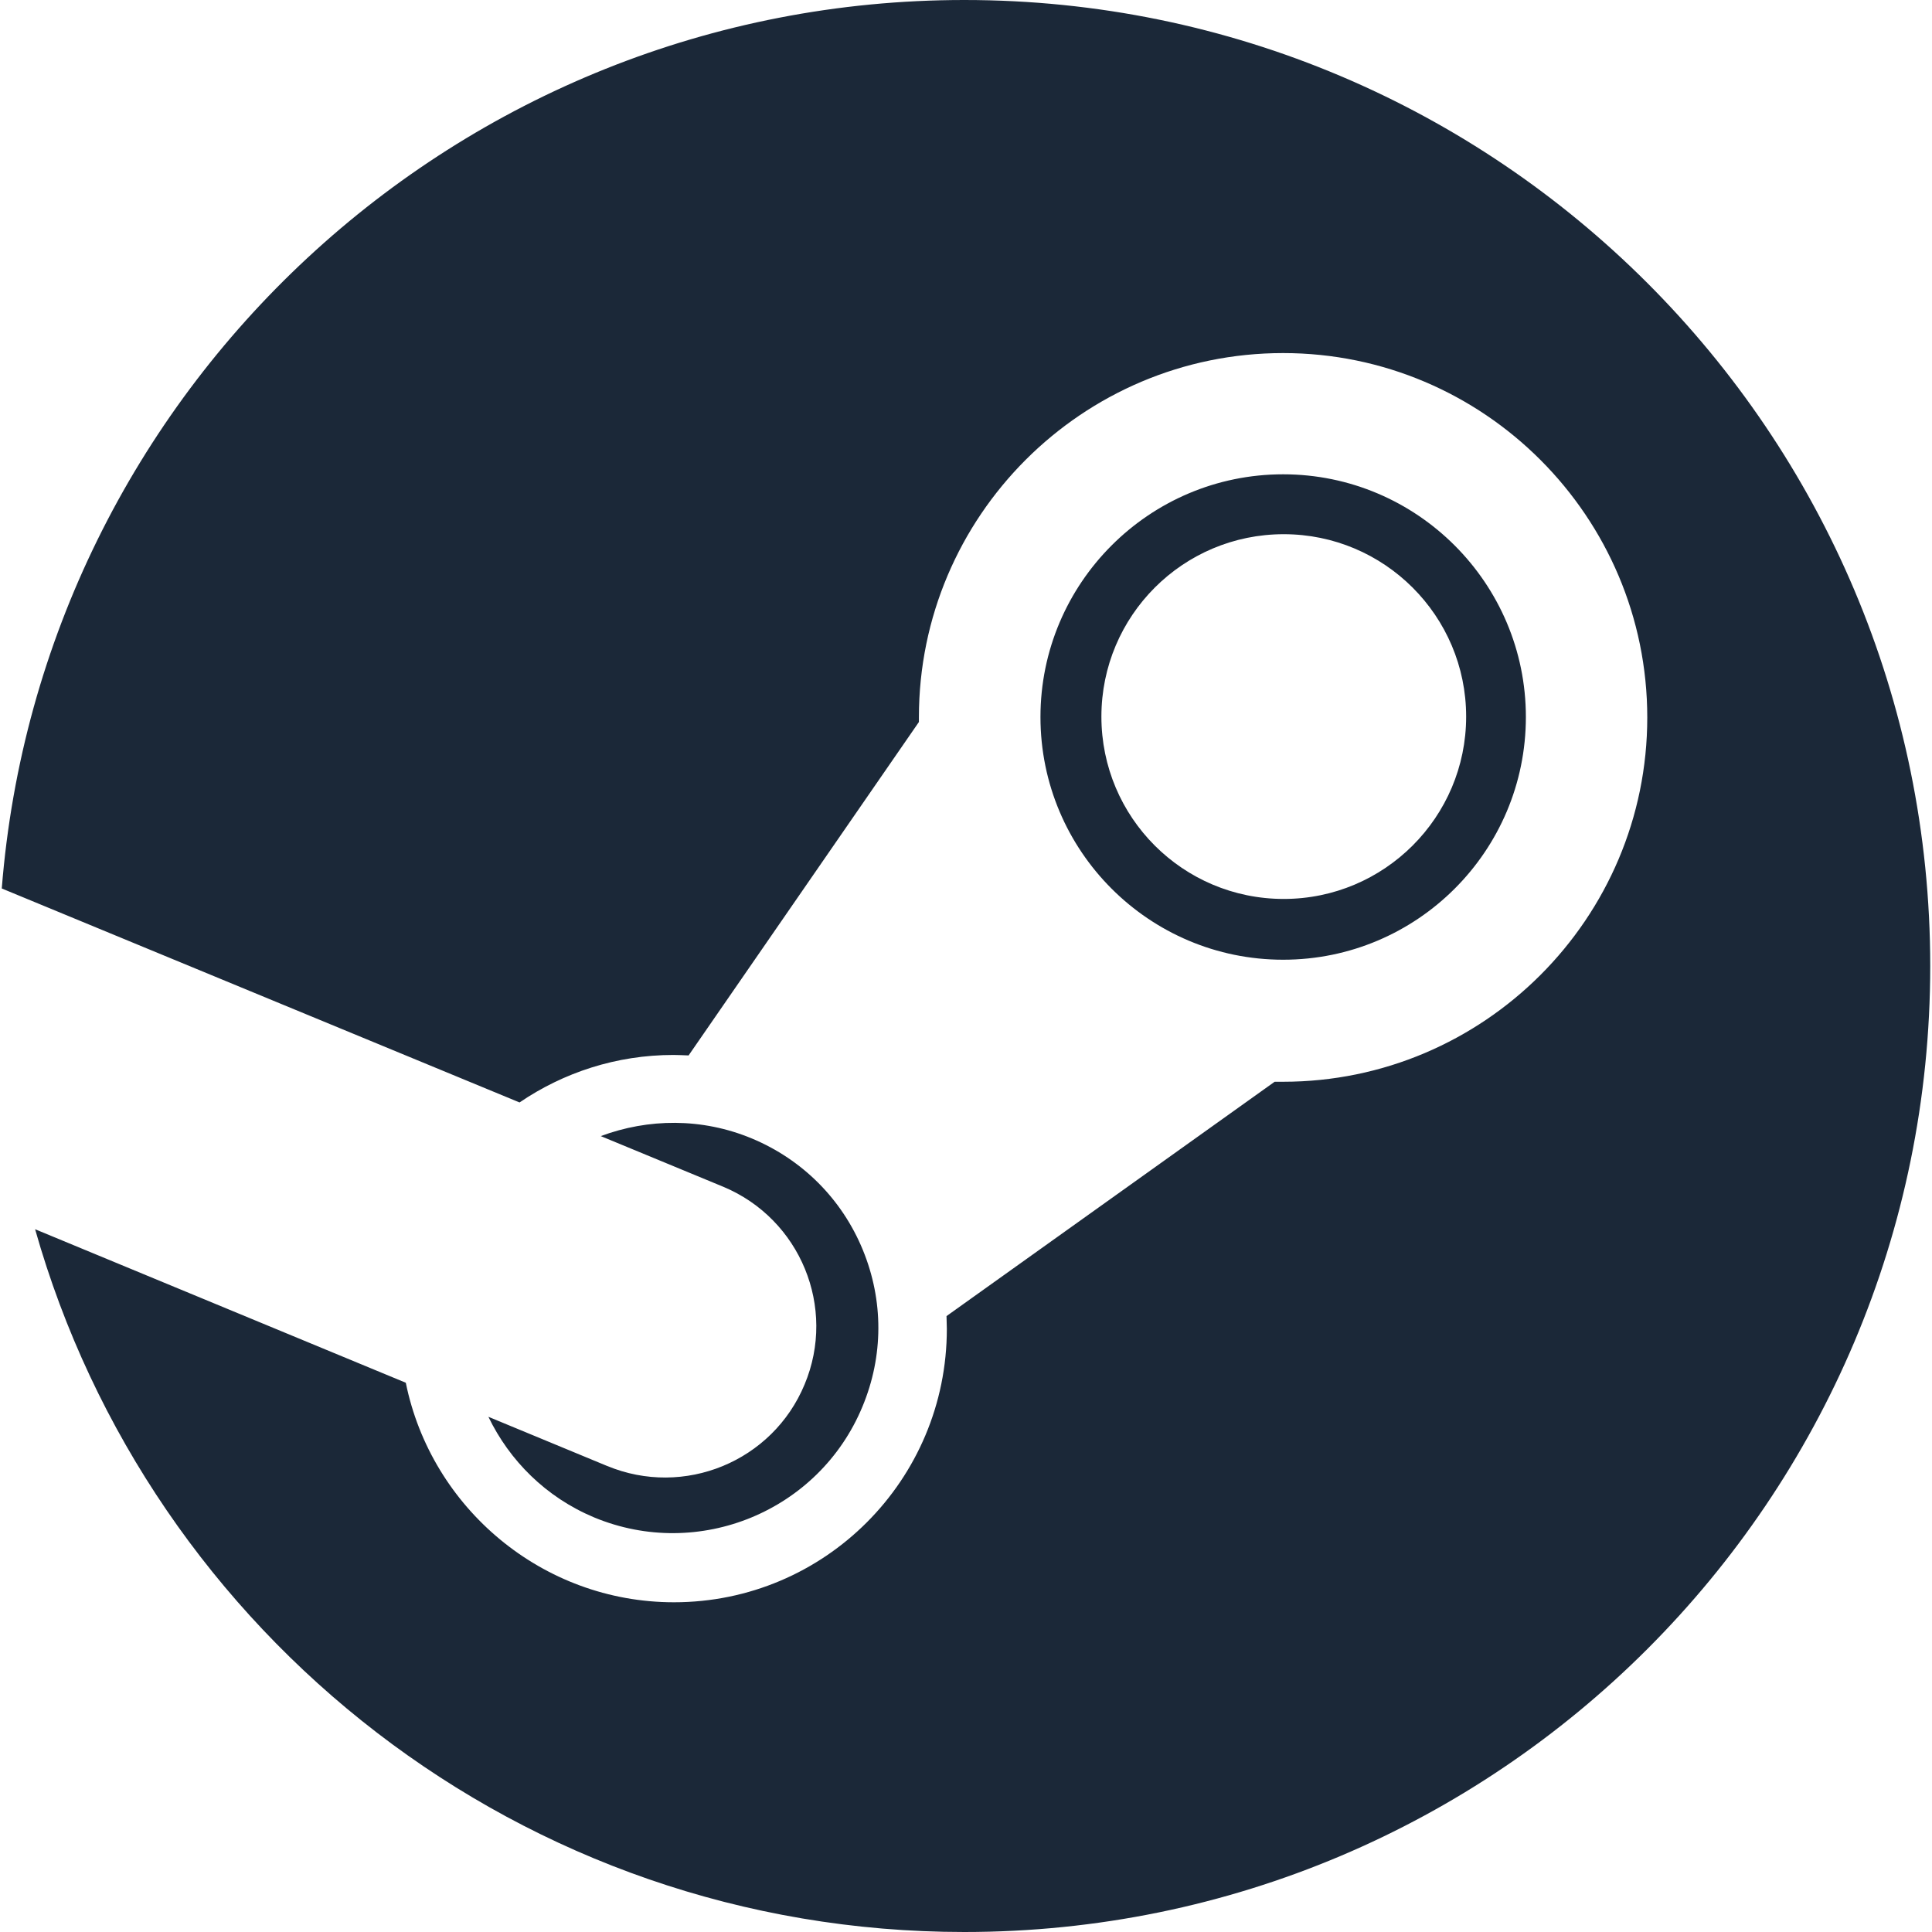
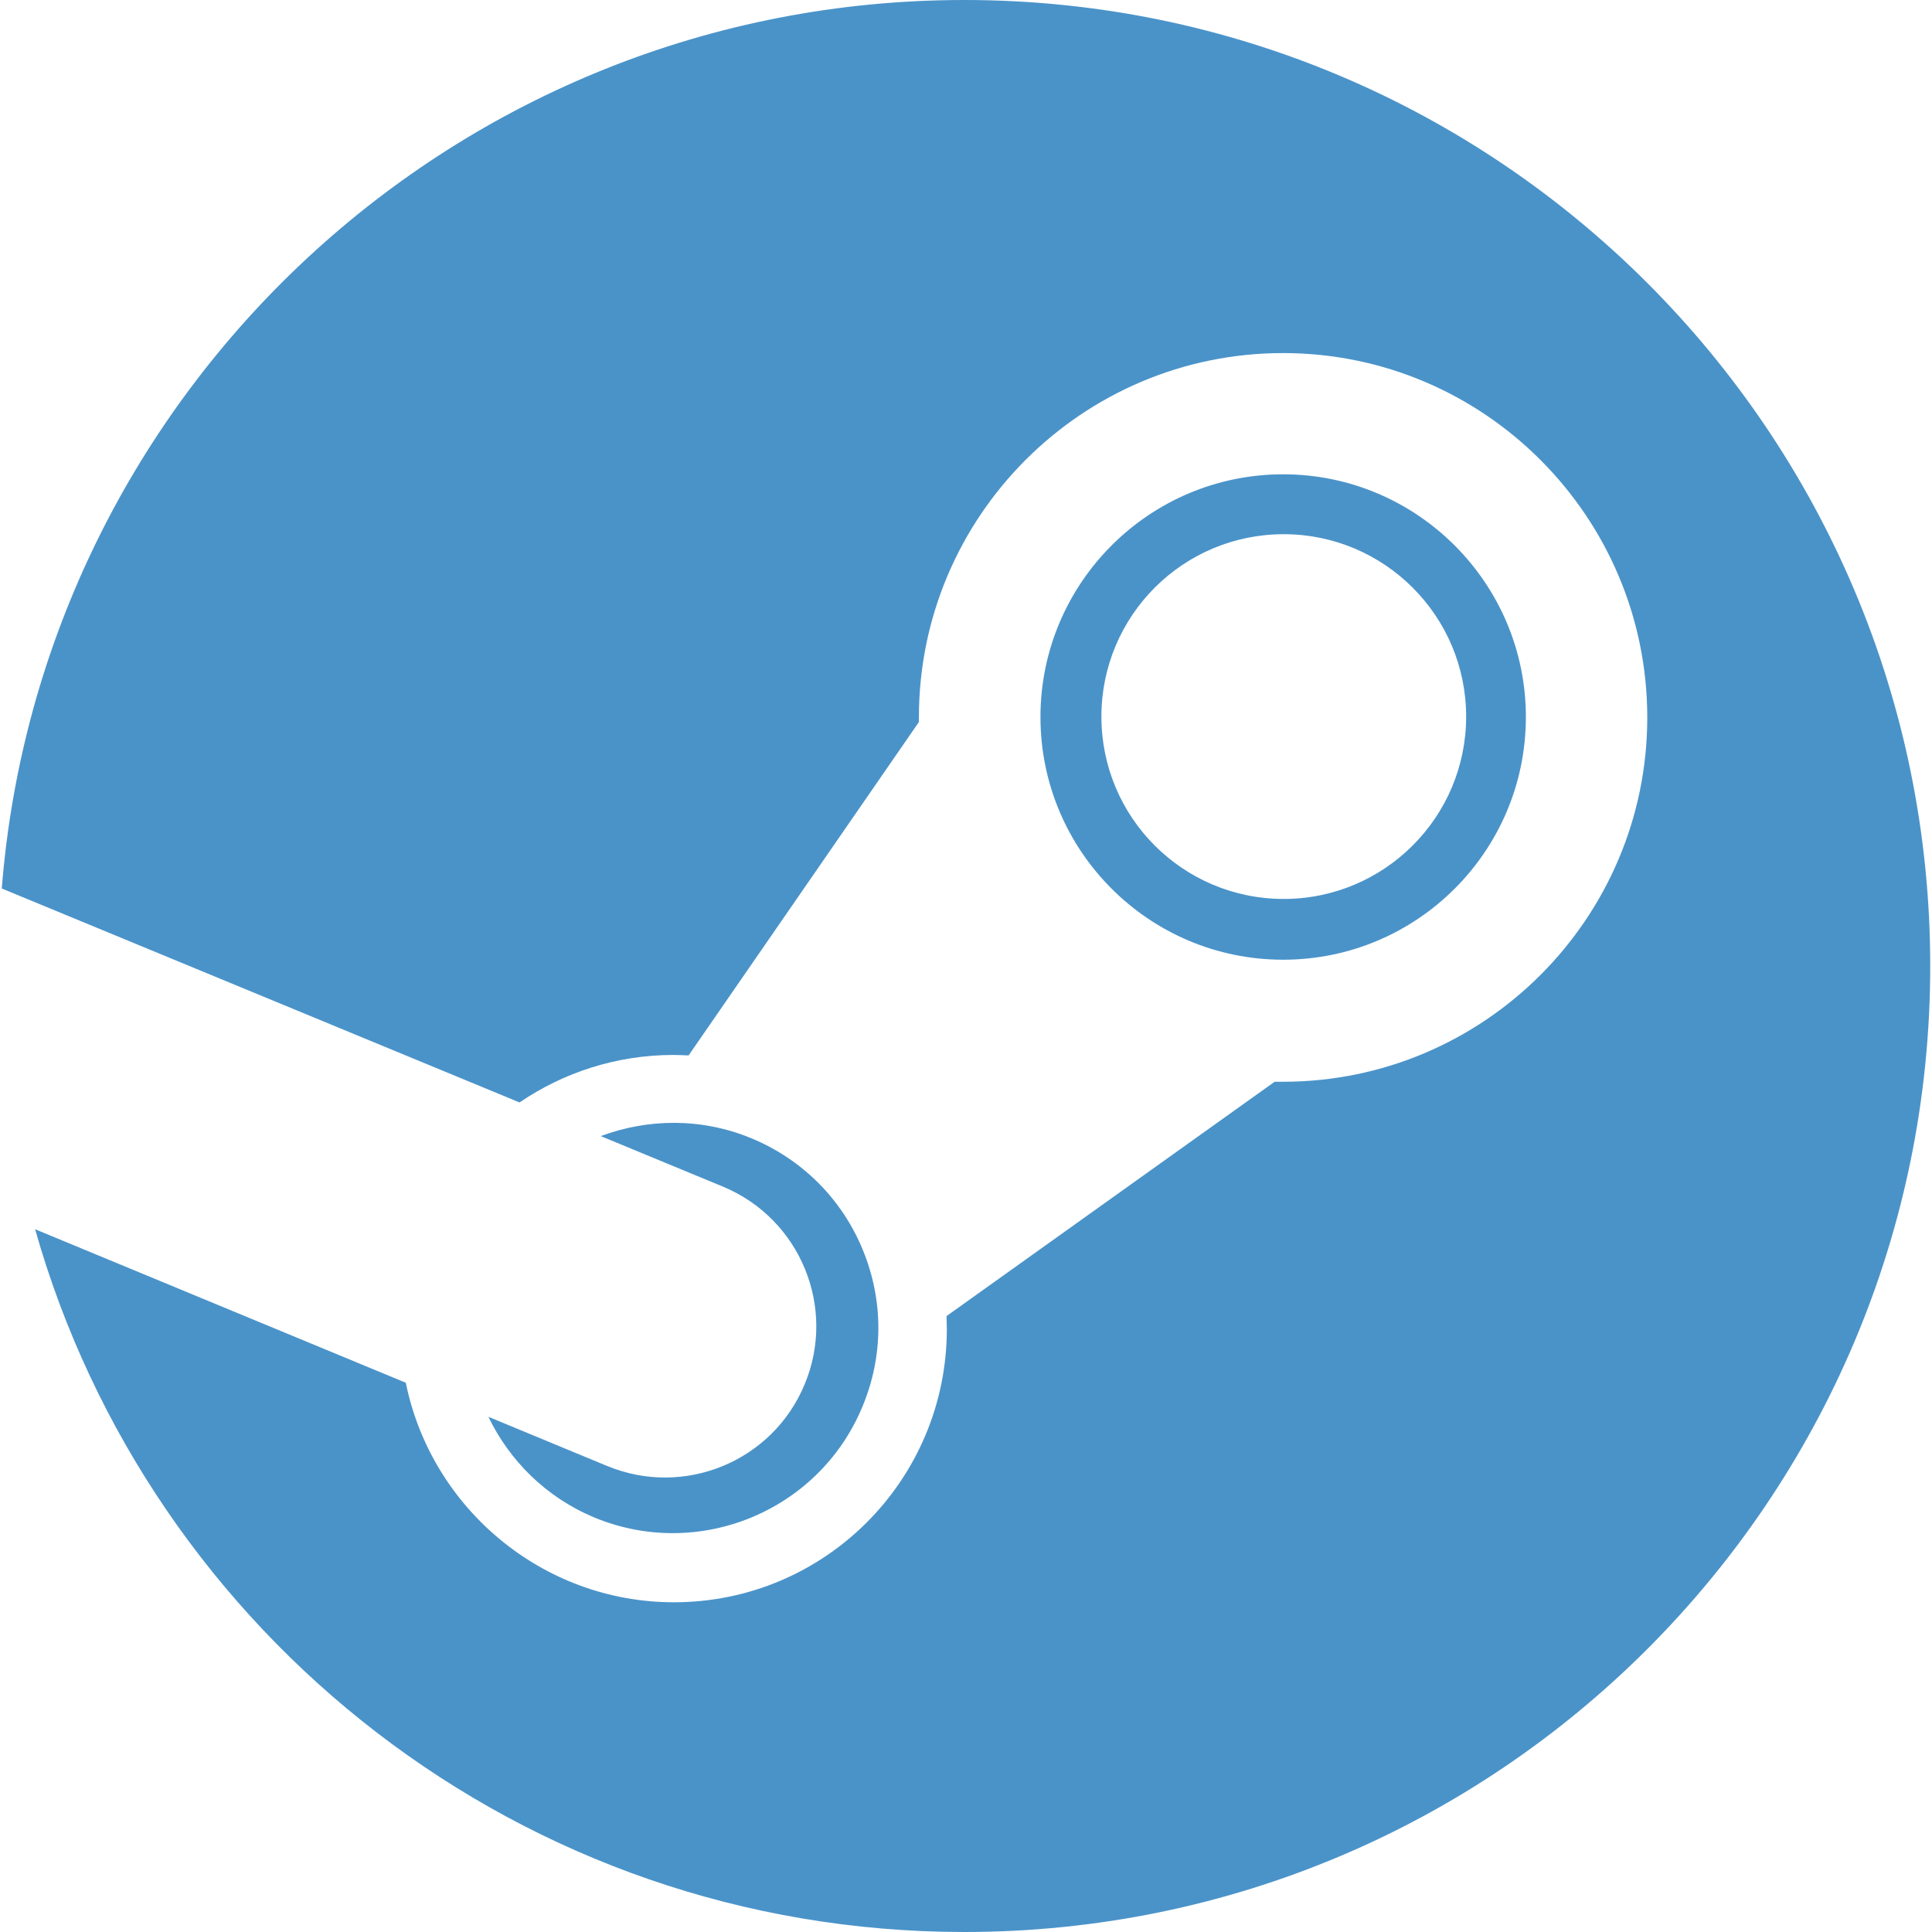
<svg xmlns="http://www.w3.org/2000/svg" viewBox="0 0 24 24">
-   <path fill="#1b2838" d="M11.979 0C5.678 0 .511 4.86.022 11.037l6.432 2.658c.545-.371 1.203-.59 1.912-.59.063 0 .125.004.188.006l2.861-4.142V8.91c0-2.495 2.028-4.524 4.524-4.524 2.494 0 4.524 2.031 4.524 4.527s-2.03 4.525-4.524 4.525h-.105l-4.076 2.911c0 .052.004.105.004.159 0 1.875-1.515 3.396-3.39 3.396-1.635 0-3.016-1.173-3.331-2.727L.436 15.27C1.862 20.307 6.486 24 11.979 24c6.627 0 11.999-5.373 11.999-12S18.605 0 11.979 0zM7.54 18.21l-1.473-.61c.262.543.714.999 1.314 1.25 1.297.539 2.793-.076 3.332-1.375.263-.63.264-1.319.005-1.949s-.75-1.121-1.377-1.383c-.624-.26-1.29-.249-1.878-.03l1.523.63c.956.4 1.409 1.5 1.009 2.455-.397.957-1.497 1.41-2.454 1.012H7.54zm11.415-9.303c0-1.662-1.353-3.015-3.015-3.015-1.665 0-3.015 1.353-3.015 3.015 0 1.665 1.35 3.015 3.015 3.015 1.663 0 3.015-1.35 3.015-3.015zm-5.273-.005c0-1.252 1.013-2.266 2.265-2.266 1.249 0 2.266 1.014 2.266 2.266 0 1.251-1.017 2.265-2.266 2.265-1.253 0-2.265-1.014-2.265-2.265z" />
+   <path fill="#4a93c9" d="M11.979 0C5.678 0 .511 4.86.022 11.037l6.432 2.658c.545-.371 1.203-.59 1.912-.59.063 0 .125.004.188.006l2.861-4.142V8.91c0-2.495 2.028-4.524 4.524-4.524 2.494 0 4.524 2.031 4.524 4.527s-2.03 4.525-4.524 4.525h-.105l-4.076 2.911c0 .052.004.105.004.159 0 1.875-1.515 3.396-3.39 3.396-1.635 0-3.016-1.173-3.331-2.727L.436 15.27C1.862 20.307 6.486 24 11.979 24c6.627 0 11.999-5.373 11.999-12S18.605 0 11.979 0zM7.54 18.21l-1.473-.61c.262.543.714.999 1.314 1.25 1.297.539 2.793-.076 3.332-1.375.263-.63.264-1.319.005-1.949s-.75-1.121-1.377-1.383c-.624-.26-1.29-.249-1.878-.03l1.523.63c.956.4 1.409 1.5 1.009 2.455-.397.957-1.497 1.41-2.454 1.012H7.54zm11.415-9.303c0-1.662-1.353-3.015-3.015-3.015-1.665 0-3.015 1.353-3.015 3.015 0 1.665 1.35 3.015 3.015 3.015 1.663 0 3.015-1.35 3.015-3.015zm-5.273-.005c0-1.252 1.013-2.266 2.265-2.266 1.249 0 2.266 1.014 2.266 2.266 0 1.251-1.017 2.265-2.266 2.265-1.253 0-2.265-1.014-2.265-2.265z" />
</svg>
